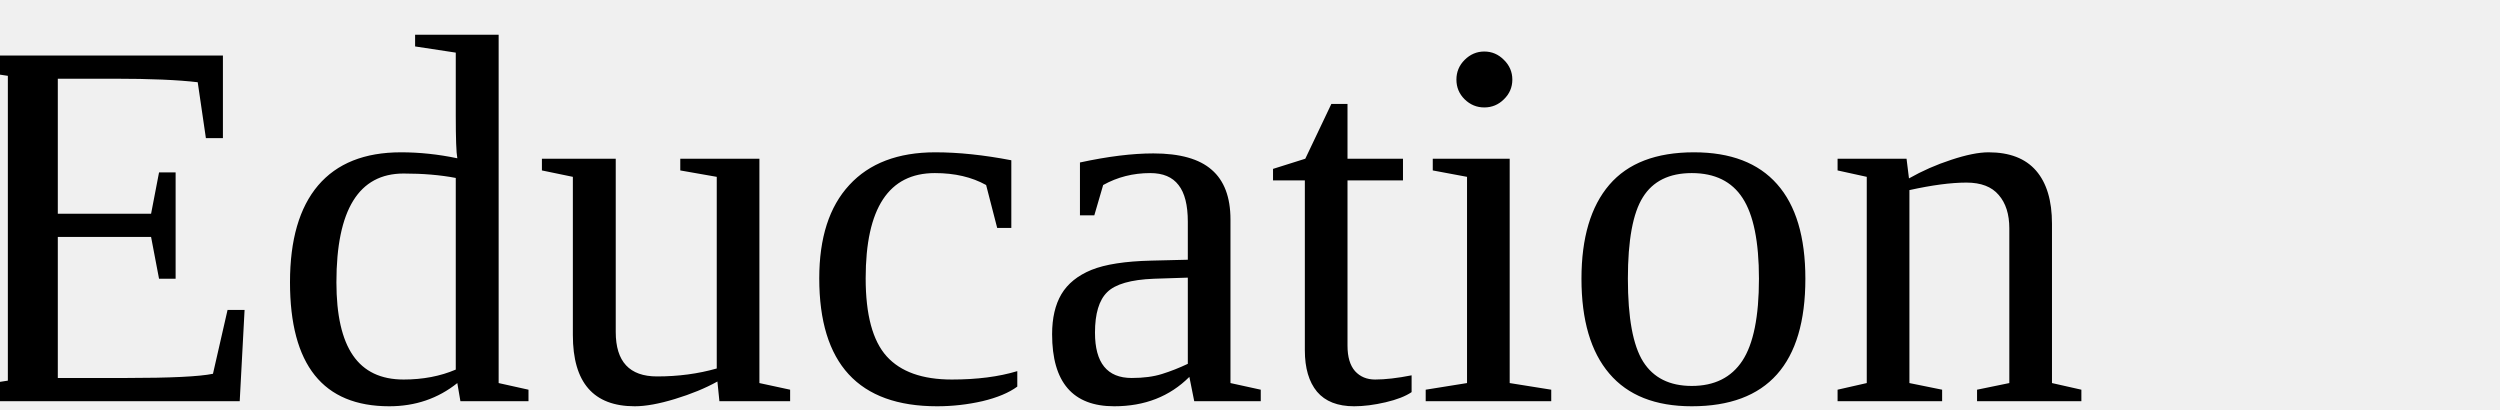
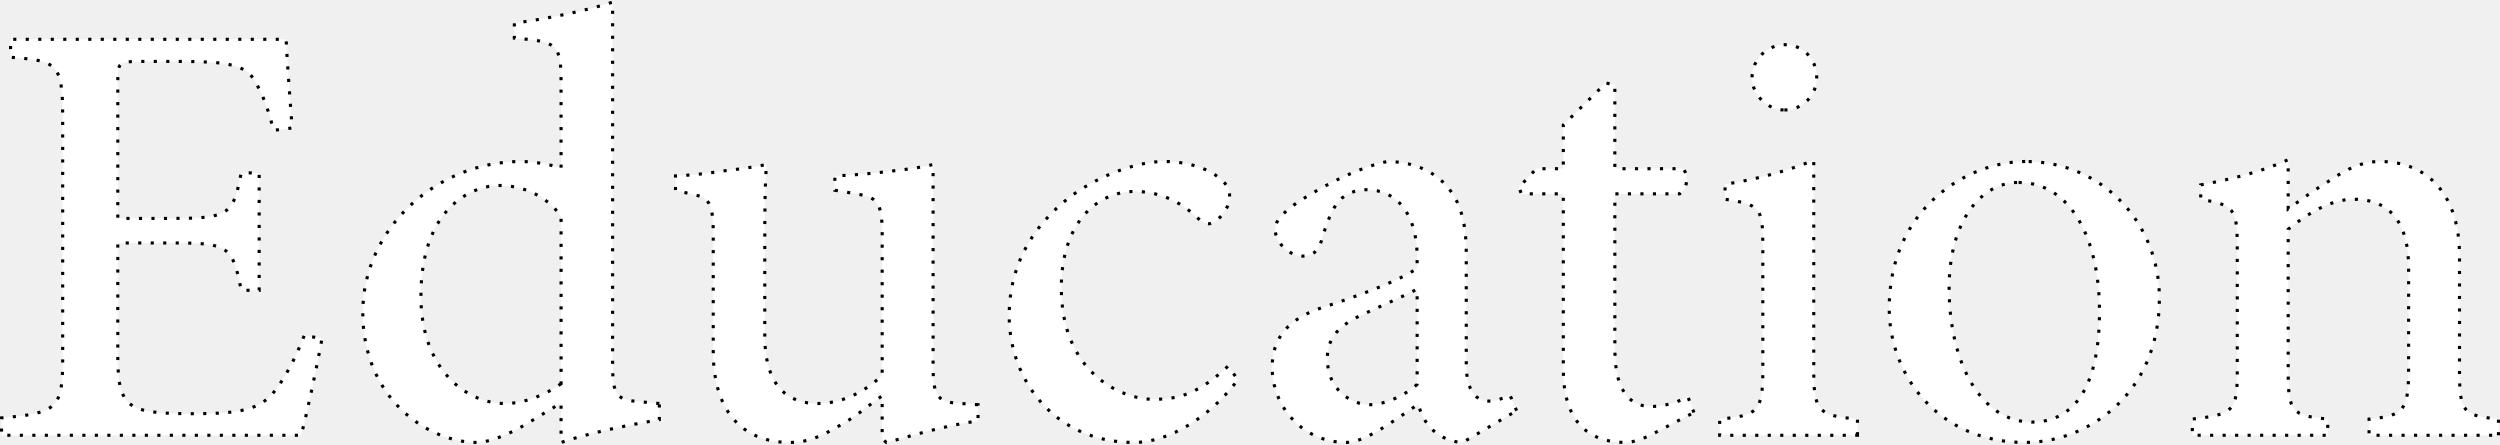
- <svg xmlns="http://www.w3.org/2000/svg" width="46.76mm" height="7.654mm" viewBox="0 0 46.76 7.654" version="1.1" id="svg1">
-   <defs id="defs1">
-     <rect x="184.58" y="273.452" width="400.607" height="158.602" id="rect94" />
-   </defs>
-   <text xml:space="preserve" transform="matrix(0.2645833,0,0,0.2645833,-49.80144,-73.85762)" id="text93" style="font-size:37.333px;white-space:pre;shape-inside:url(#rect94);fill:#000000">
-     <tspan x="184.58" y="307.511" id="tspan1">Education</tspan>
-   </text>
+ <svg xmlns="http://www.w3.org/2000/svg" width="212mm" height="37.666mm" viewBox="0 0 212 37.666" version="1.1" id="svg1">
+   <defs id="defs1" />
+   <path d="m 25.787,28.478 c -0.762,2.032 -1.778,3.81 -2.642,4.877 -1.168,1.321 -2.692,1.727 -6.553,1.727 -2.489,0 -4.318,-0.051 -5.334,-0.66 -0.965,-0.61 -1.27,-1.727 -1.27,-4.166 v -9.652 h 4.877 c 4.521,0 4.877,0.305 5.588,4.013 h 1.524 v -9.957 h -1.524 c -0.66,3.454 -0.965,3.861 -5.639,3.861 H 9.988 V 6.838 c 0,-1.524 0.102,-1.626 1.778,-1.626 h 3.861 c 3.708,0 5.08,0.356 5.842,1.422 0.711,1.168 1.219,2.337 1.727,4.42 l 1.575,-0.203 c -0.203,-2.692 -0.457,-6.198 -0.508,-7.518 H 0.895 v 1.524 c 4.013,0.305 4.42,0.508 4.42,5.131 V 30.409 c 0,4.216 -0.406,4.623 -5.182,5.029 v 1.473 H 25.533 c 0.457,-1.626 1.473,-6.452 1.778,-8.23 z m 30.124,5.74 -1.626,-0.152 c -1.981,-0.152 -2.337,-0.457 -2.337,-3.2 V 0.183 c -1.981,0.66 -5.537,1.422 -8.331,1.778 v 1.27 c 3.658,0.305 3.962,0.457 3.962,3.81 v 7.214 c -1.219,-0.406 -2.642,-0.559 -3.404,-0.559 -7.112,0 -13.411,5.639 -13.411,12.802 0,7.264 5.486,11.024 9.703,11.024 0.61,0 1.981,-0.305 4.013,-1.473 l 3.099,-1.88 v 3.353 c 3.15,-1.067 7.214,-1.727 8.331,-1.93 z m -8.331,-1.676 c -1.219,0.864 -2.997,1.676 -4.775,1.676 -3.302,0 -7.112,-2.946 -7.112,-9.093 0,-7.518 4.318,-9.398 6.655,-9.398 1.88,0 4.013,0.813 5.232,2.642 z m 35.357,1.778 -1.422,-0.102 c -1.93,-0.102 -2.388,-0.457 -2.388,-3.099 V 13.95 c -0.762,0.203 -2.083,0.406 -3.556,0.559 -1.524,0.203 -3.302,0.356 -4.775,0.406 v 1.219 l 1.829,0.305 c 1.676,0.305 2.184,0.559 2.184,3.353 v 12.04 c -1.727,1.626 -3.658,2.388 -5.486,2.388 -2.337,0 -4.47,-1.27 -4.47,-5.74 v -6.96 c 0,-3.454 0,-5.893 0.152,-7.569 -0.965,0.203 -2.388,0.406 -3.81,0.559 -1.473,0.254 -2.794,0.356 -3.912,0.406 v 1.219 l 1.473,0.356 c 1.27,0.254 1.727,0.559 1.727,3.302 v 10.008 c 0,5.588 2.946,7.722 6.502,7.722 1.422,0 2.54,-0.457 4.013,-1.321 1.524,-0.813 2.591,-1.778 3.81,-2.642 v 3.658 l 0.356,0.305 c 1.016,-0.254 2.337,-0.66 3.759,-1.016 1.422,-0.356 2.896,-0.66 4.013,-0.813 z m 21.184,-3.251 c -2.388,2.235 -4.064,2.794 -6.299,2.794 -2.845,0 -7.823,-2.337 -7.823,-9.449 0,-5.436 2.946,-8.179 6.248,-8.179 1.778,0 3.658,0.66 5.232,2.184 0.457,0.406 0.711,0.559 1.016,0.559 0.61,0 1.778,-1.168 1.778,-2.286 0,-0.61 -0.152,-1.016 -0.864,-1.575 -0.762,-0.711 -2.54,-1.422 -4.674,-1.422 h -0.051 c -1.93,0 -5.08,0.914 -7.874,2.946 -3.505,2.692 -5.232,6.147 -5.232,10.109 0,5.537 3.912,10.77 10.566,10.77 3.048,0 6.553,-2.235 8.839,-5.334 z m 24.486,3.759 -0.559,-1.321 c -0.508,0.254 -1.219,0.508 -1.829,0.508 -0.914,0 -1.88,-0.711 -1.88,-3.099 v -9.398 c 0,-2.743 -0.508,-4.877 -2.337,-6.401 -1.219,-0.965 -2.743,-1.422 -4.369,-1.422 -2.896,0.61 -6.35,2.591 -7.874,3.658 -1.016,0.762 -1.626,1.372 -1.626,2.083 0,1.219 1.321,2.286 2.286,2.286 0.864,0 1.372,-0.406 1.626,-1.27 0.457,-1.575 0.914,-2.743 1.524,-3.454 0.559,-0.559 1.372,-0.914 2.286,-0.914 2.591,0 4.318,2.032 4.318,5.74 v 0.914 c -1.168,0.914 -4.877,2.337 -8.077,3.353 -2.896,0.965 -4.216,2.591 -4.216,5.08 0,3.251 2.54,6.35 6.299,6.35 1.575,0 4.064,-1.88 6.096,-3.251 0.203,0.813 0.559,1.575 1.27,2.235 0.559,0.559 1.676,1.016 2.489,1.016 z m -8.433,-2.235 c -0.965,0.914 -2.743,1.727 -4.013,1.727 -1.524,0 -3.607,-1.219 -3.607,-3.912 0,-1.88 1.118,-2.896 3.15,-3.81 1.067,-0.508 3.353,-1.473 4.47,-2.083 z m 23.47,2.388 -0.508,-1.321 c -0.711,0.356 -1.88,0.813 -3.099,0.813 -1.372,0 -3.099,-0.711 -3.099,-4.877 V 16.439 h 5.486 c 0.66,-0.406 0.813,-1.524 0.305,-2.134 H 136.937 V 7.193 l -0.762,-0.152 -3.607,3.556 v 3.708 h -2.286 l -1.473,1.575 0.203,0.559 h 3.556 v 14.884 c 0,4.216 1.93,6.198 5.283,6.198 0.457,0 1.27,-0.203 2.184,-0.66 z m 7.671,-25.654 c 1.575,0 2.743,-1.27 2.743,-2.743 0,-1.575 -1.168,-2.794 -2.692,-2.794 -1.473,0 -2.794,1.219 -2.794,2.794 0,1.473 1.321,2.743 2.743,2.743 z m 6.198,27.584 v -1.372 c -3.353,-0.305 -3.708,-0.66 -3.708,-4.166 V 13.594 c -2.286,0.914 -4.877,1.626 -7.518,2.032 v 1.27 c 2.997,0.457 3.2,0.711 3.2,3.912 v 10.566 c 0,3.556 -0.406,3.861 -3.658,4.166 v 1.372 z m 14.224,-23.216 c -4.826,0 -11.532,3.912 -11.532,12.446 0,5.74 4.216,11.379 11.532,11.379 5.182,0 11.379,-3.962 11.379,-12.243 0,-6.35 -4.826,-11.582 -11.328,-11.582 z m -0.559,1.778 c 4.42,0 6.858,4.775 6.858,10.922 0,7.163 -2.642,9.398 -5.74,9.398 -4.216,0 -7.01,-4.877 -7.01,-11.379 0,-5.791 2.794,-8.941 5.842,-8.941 z m 40.691,21.438 v -1.372 c -2.997,-0.305 -3.302,-0.559 -3.302,-4.064 v -9.804 c 0,-5.029 -2.591,-7.976 -6.756,-7.976 -1.473,0 -2.794,0.61 -4.267,1.626 -1.321,0.813 -2.438,1.626 -3.505,2.388 v -4.166 c -2.337,1.067 -4.928,1.676 -7.417,2.134 v 1.219 c 2.743,0.508 3.099,0.66 3.099,4.013 v 10.566 c 0,3.404 -0.305,3.658 -3.81,4.064 v 1.372 h 11.481 v -1.372 c -3.048,-0.305 -3.353,-0.559 -3.353,-4.064 V 19.436 c 1.575,-1.27 3.556,-2.54 5.537,-2.54 3.302,0 4.674,2.235 4.674,5.791 v 8.534 c 0,3.607 -0.356,4.013 -3.353,4.318 v 1.372 z" id="text86" style="font-size:192px;font-family:'Adobe Hebrew';-inkscape-font-specification:'Adobe Hebrew';white-space:pre;fill:#ffffff;stroke:#000000;stroke-width:0.265;stroke-dasharray:0.265, 0.795" aria-label="Education " />
</svg>
